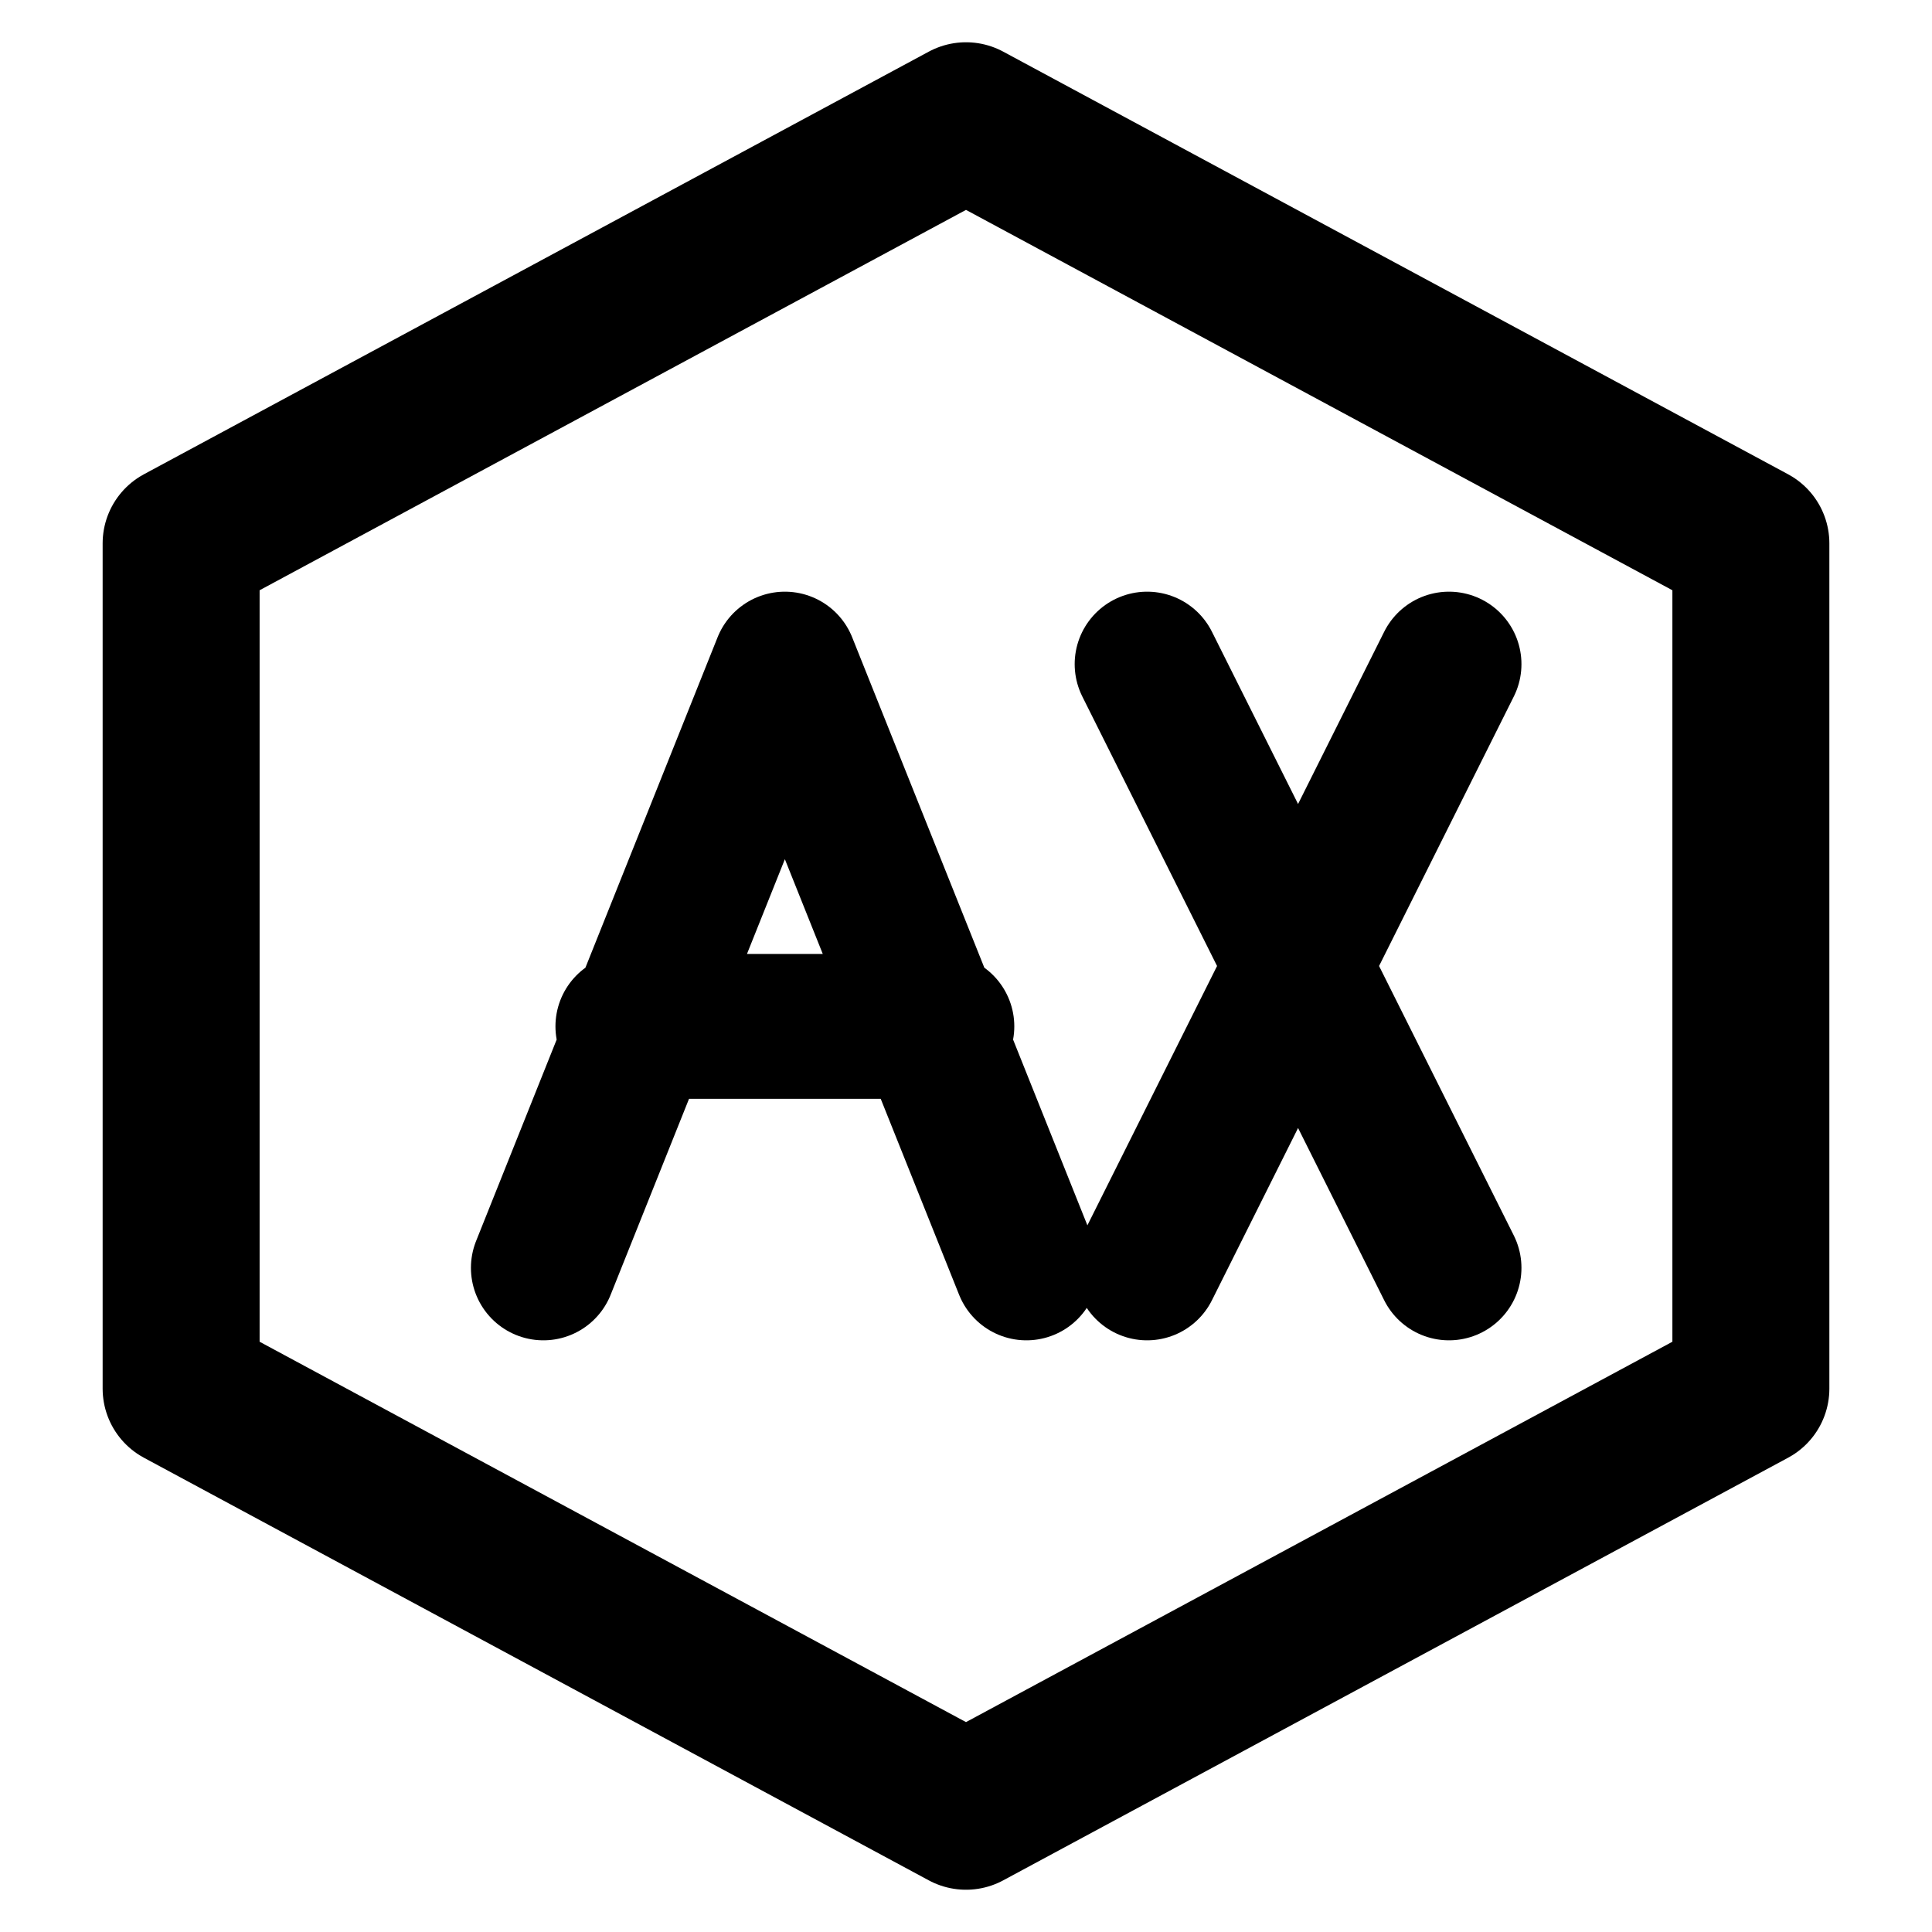
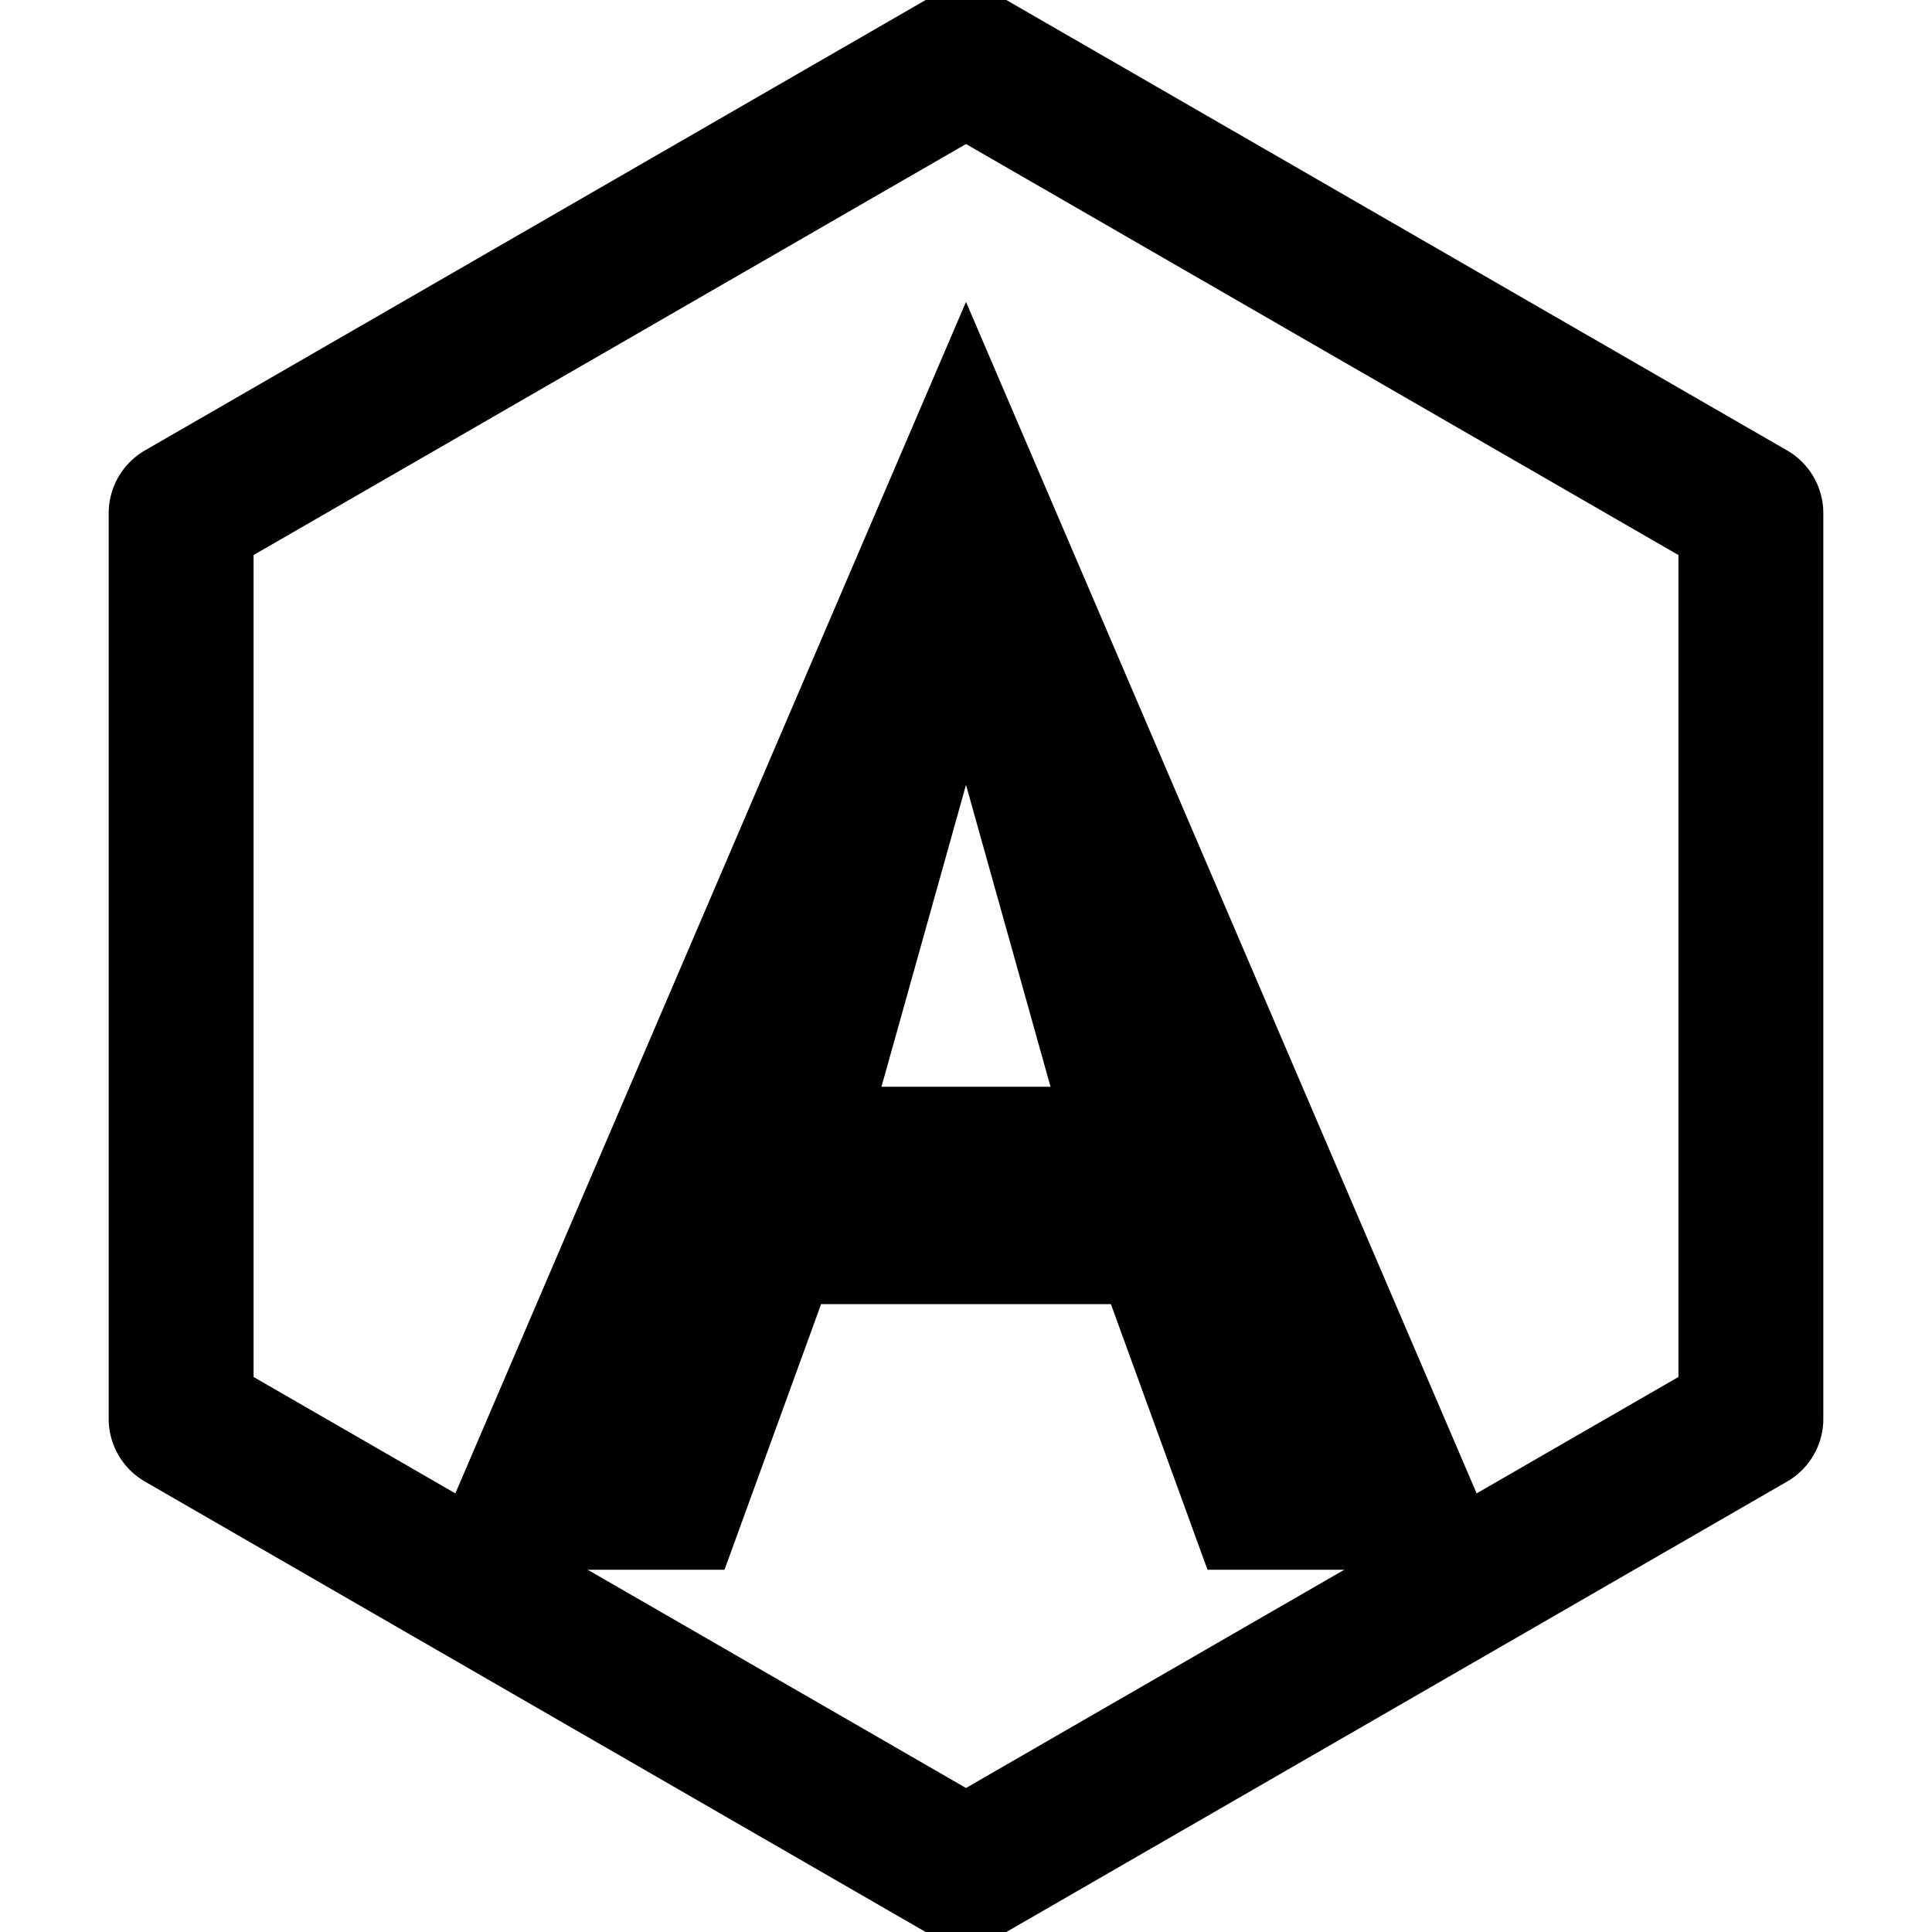
<svg xmlns="http://www.w3.org/2000/svg" viewBox="0 0 16 16" fill="none">
  <g stroke="currentColor" stroke-linecap="round" stroke-linejoin="round">
-     <polygon points="8,1 14.5,4.5 14.5,11.5 8,15 1.5,11.5 1.5,4.5" stroke-width="1.3" />
-     <path d="M 4.5 10.5 L 6.5 5.5 L 8.5 10.5 M 5.2 8.5 L 7.8 8.5" stroke-width="1.2" />
-     <path d="M 9.5 5.5 L 12 10.5 M 12 5.5 L 9.5 10.5" stroke-width="1.2" />
+     <polygon points="8,0.5 14.5,4.25 14.5,11.75 8,15.5 1.5,11.75 1.5,4.25" stroke-width="1.2" />
  </g>
+   <path d="M 8 2.5 L 3.5 13 L 6 13 L 6.8 10.8 L 9.2 10.8 L 10 13 L 12.5 13 Z        M 7.3 9 L 8 6.5 L 8.7 9 Z" fill="currentColor" fill-rule="evenodd" stroke="none" />
</svg>
